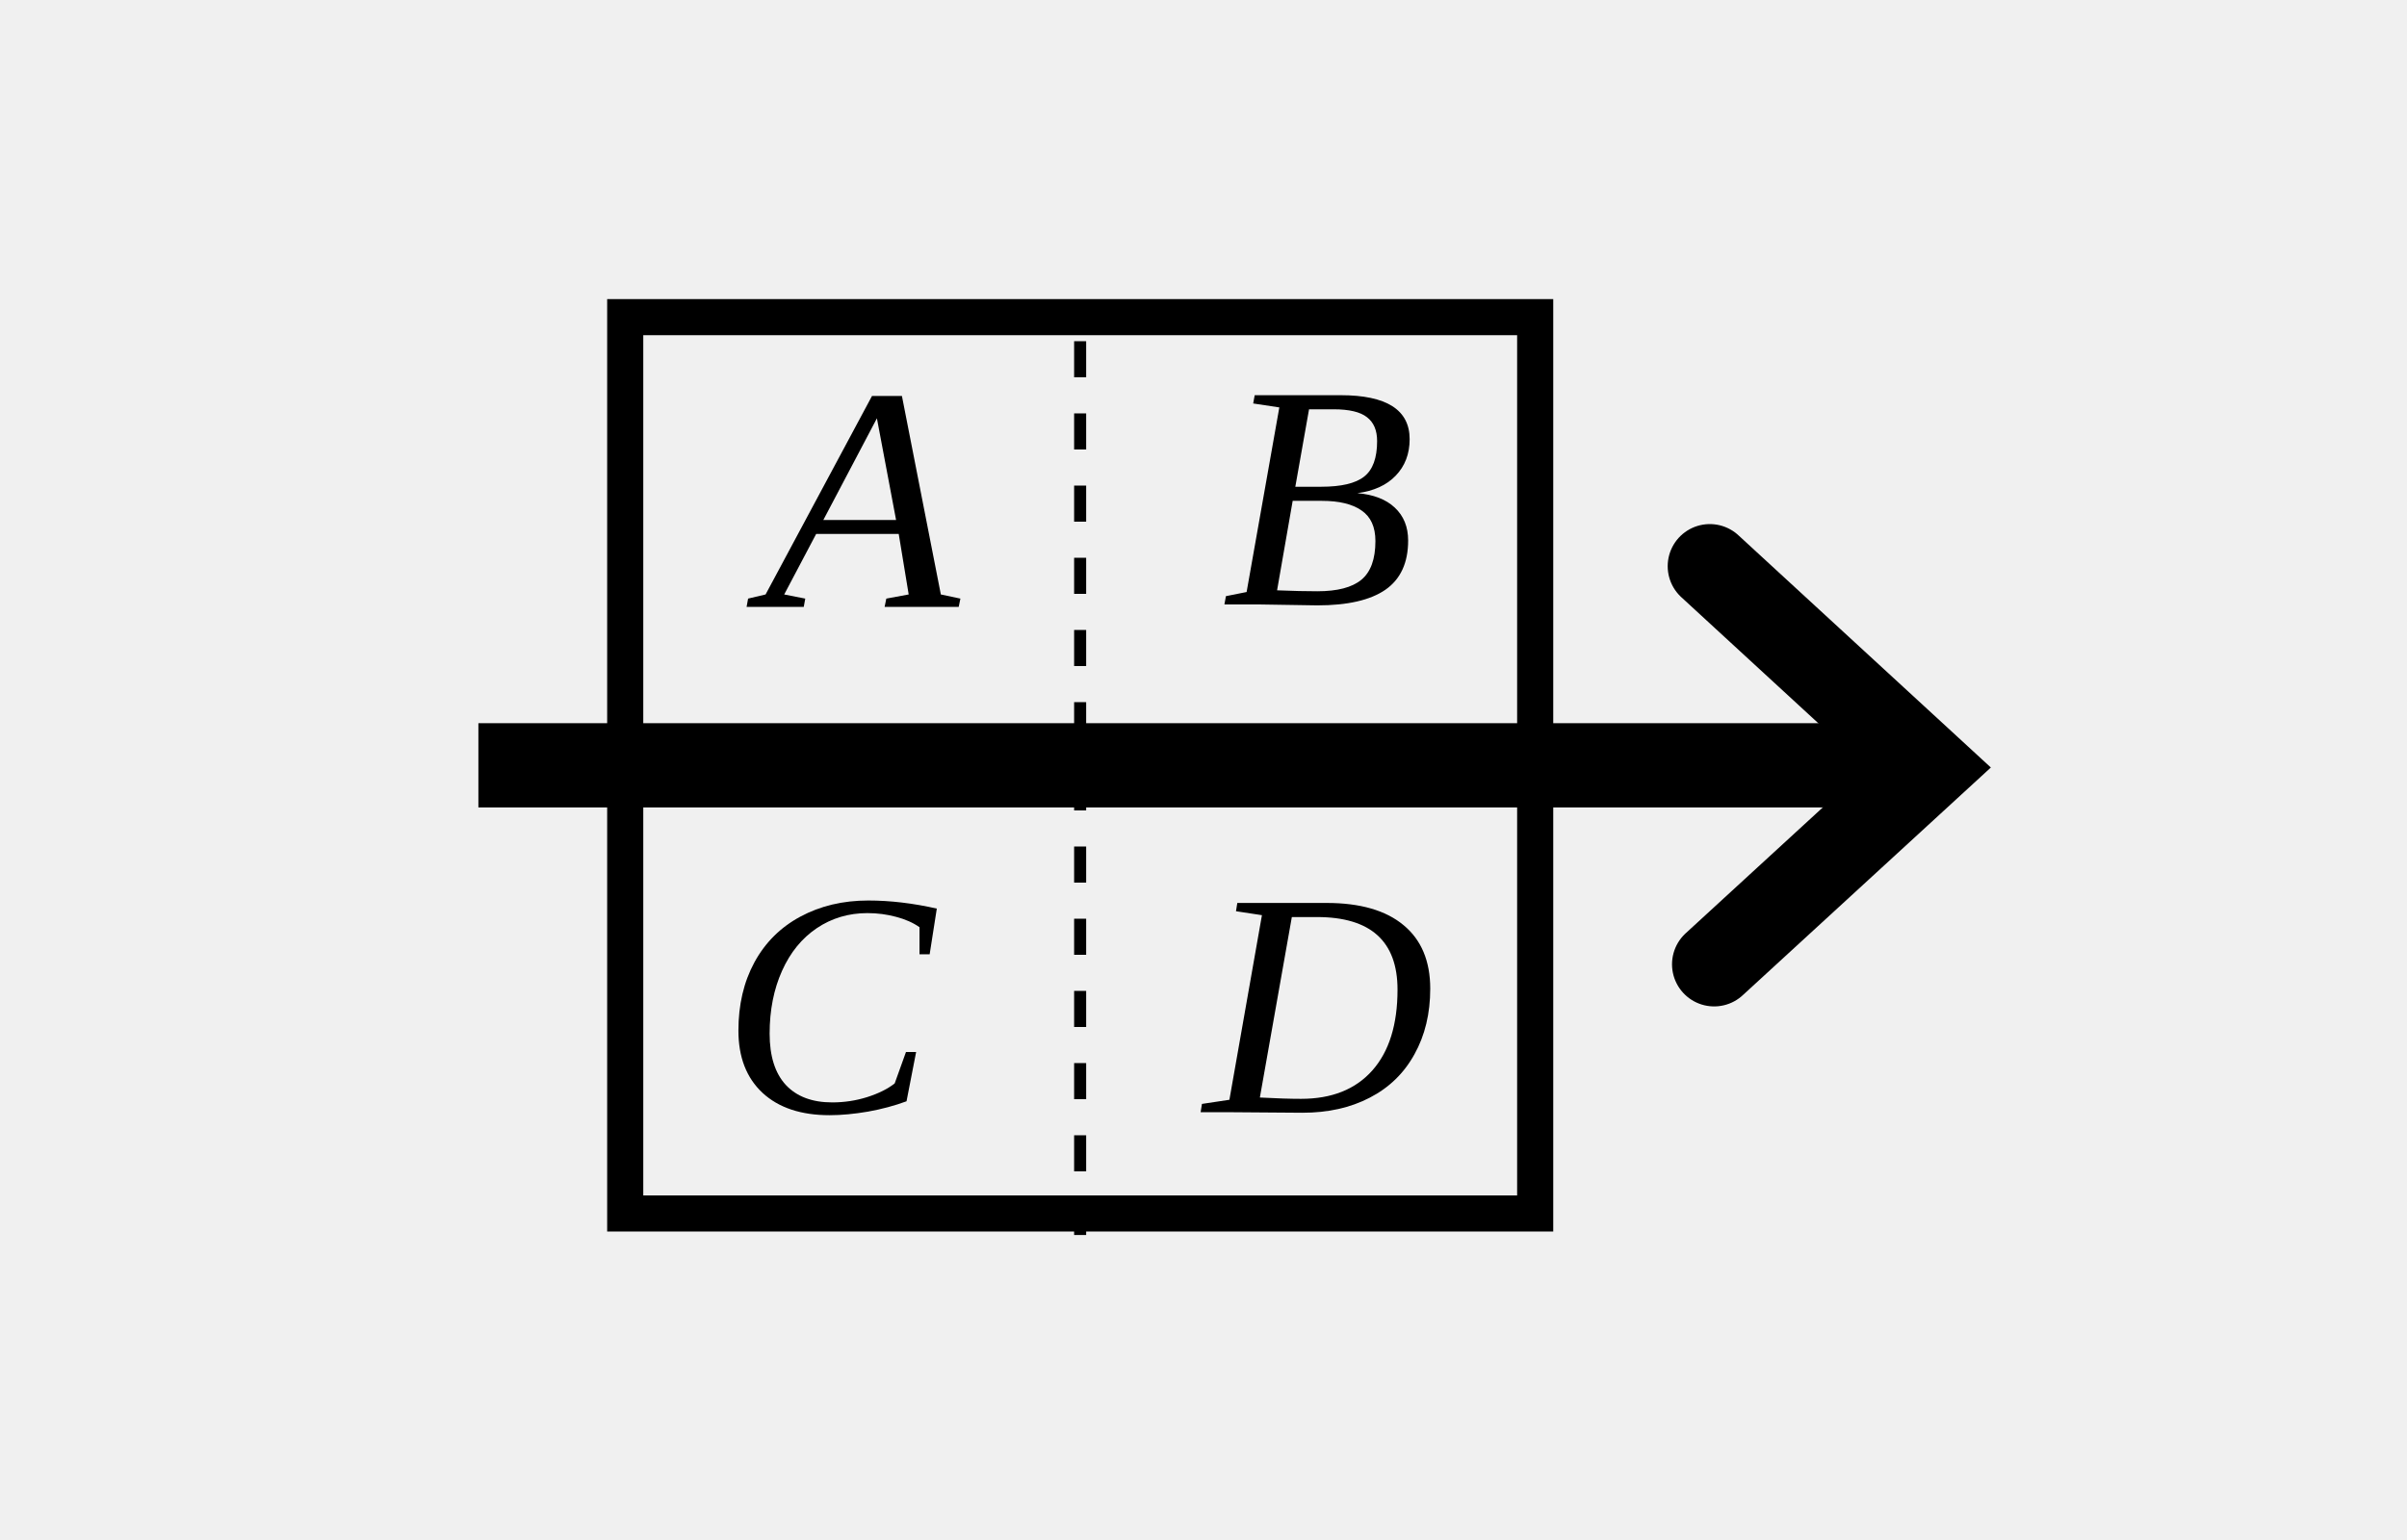
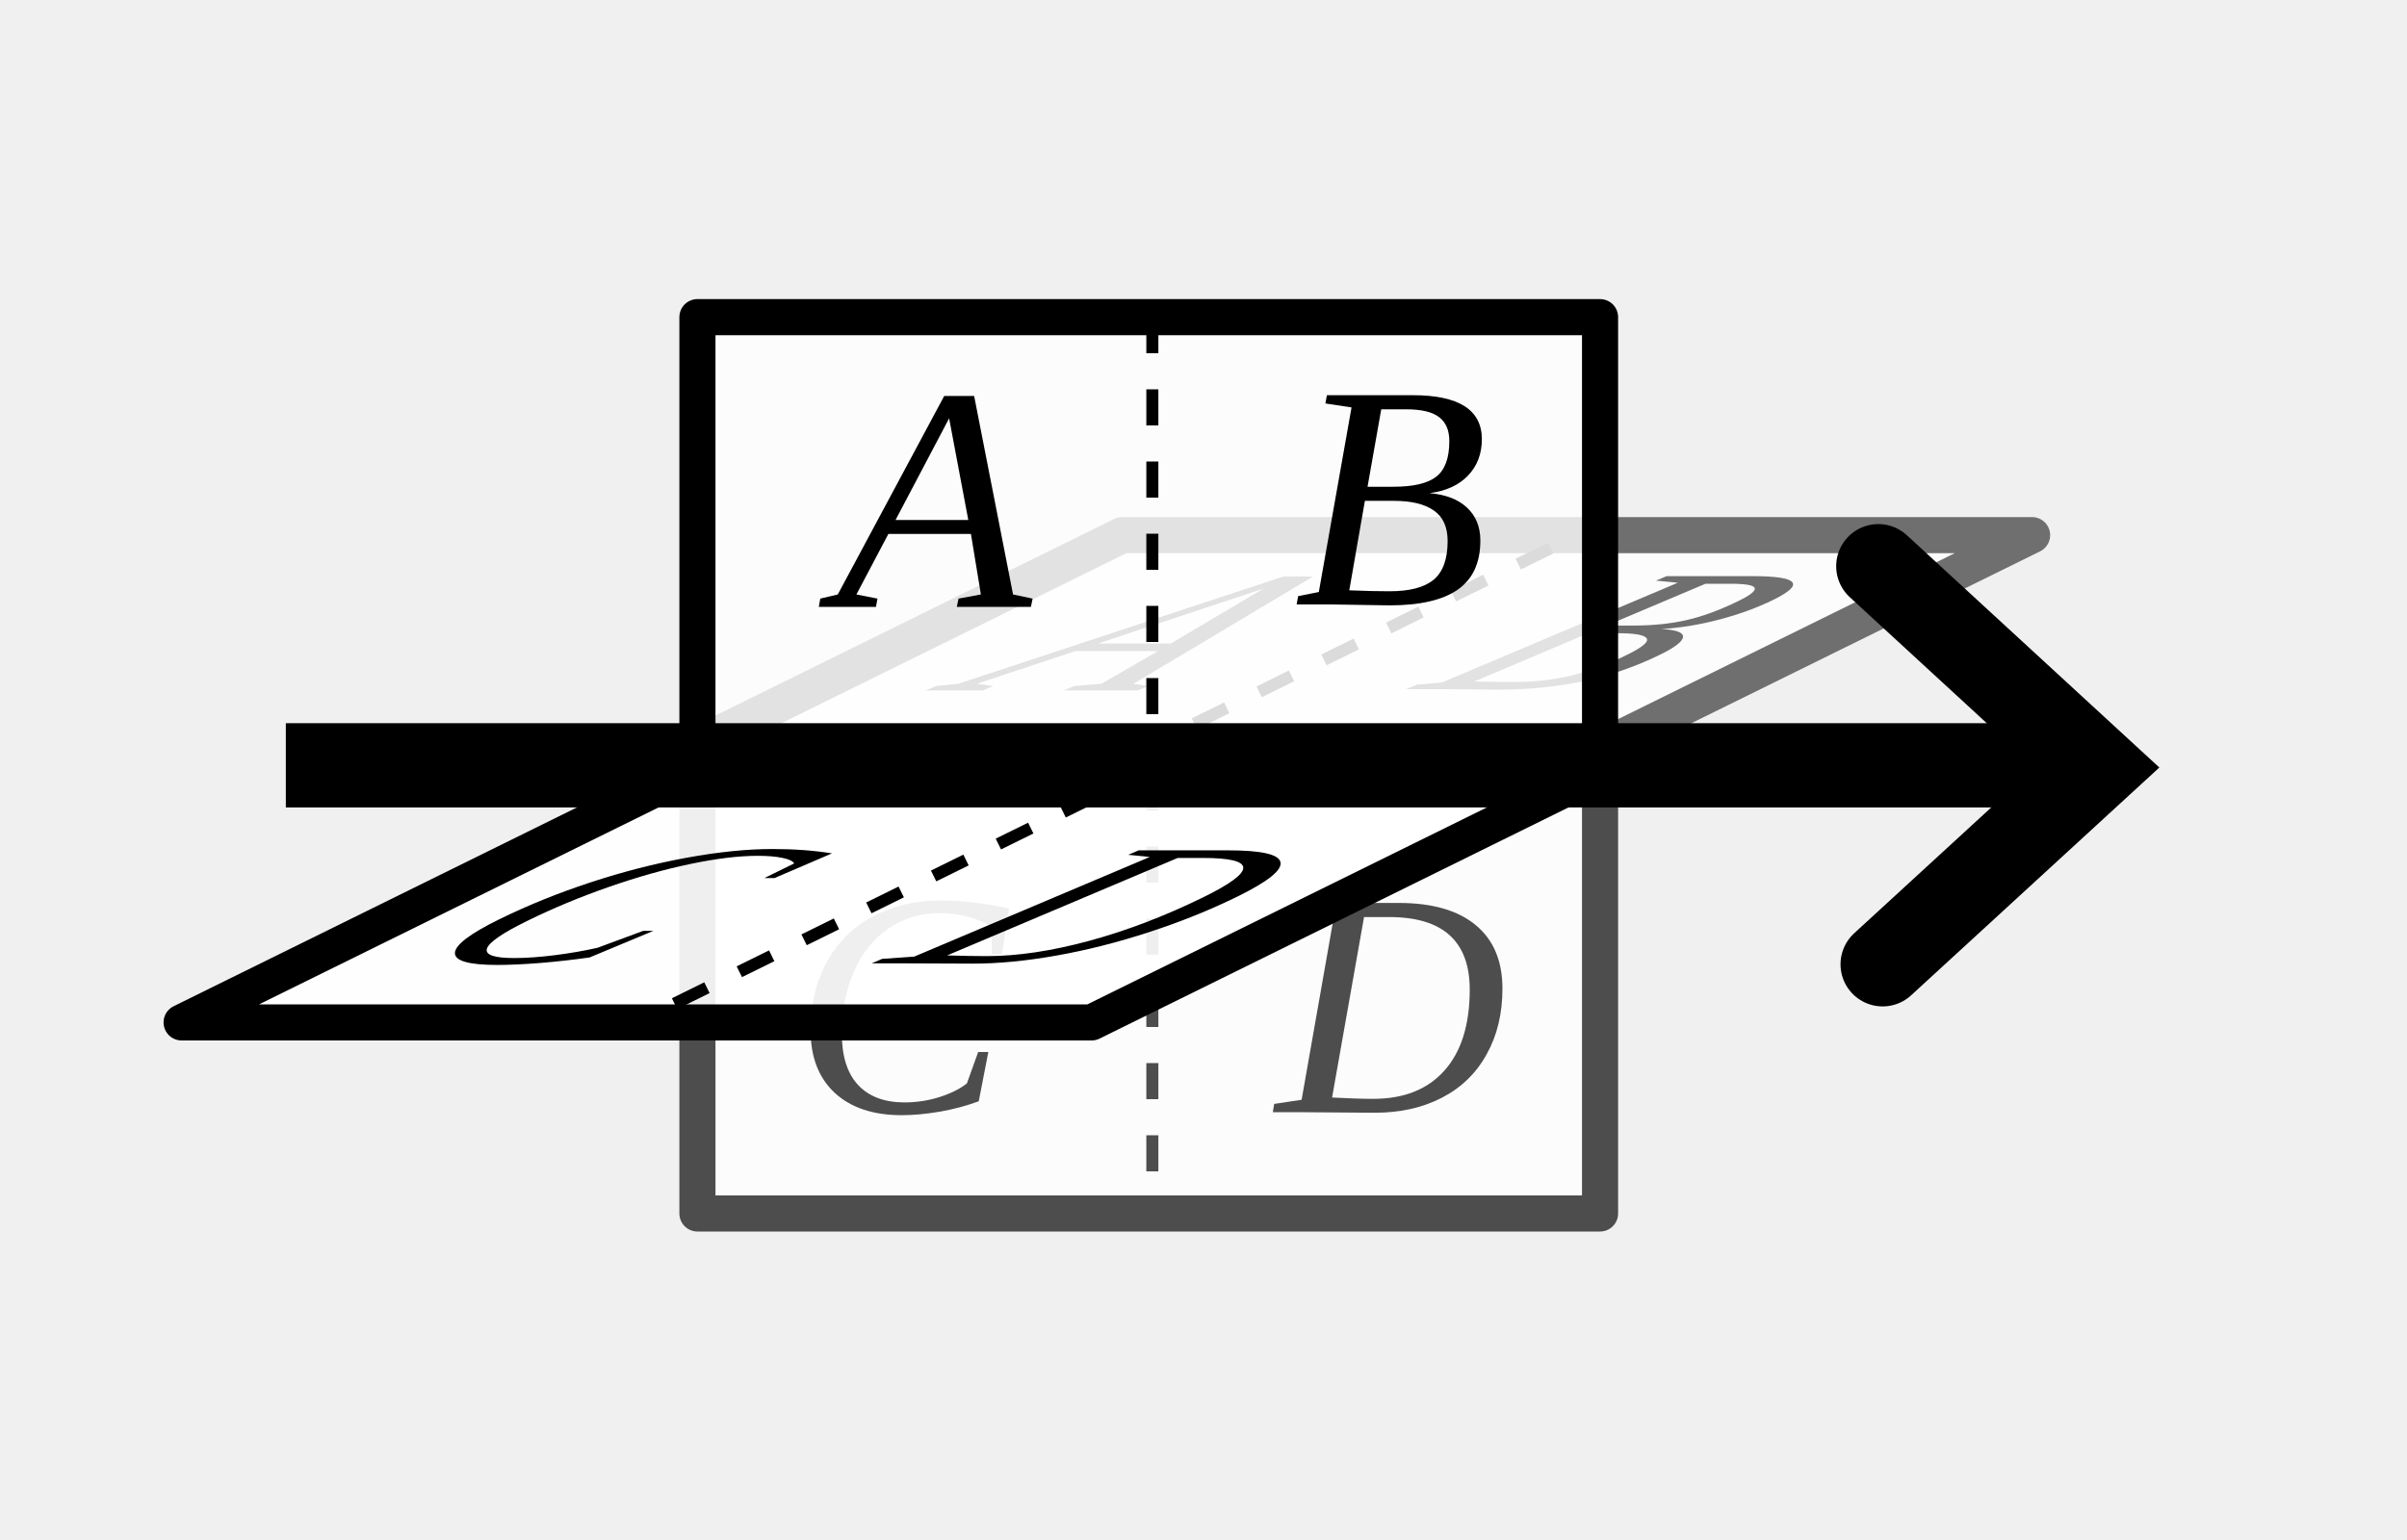
<svg xmlns="http://www.w3.org/2000/svg" height="128" width="200">
-   <g fill="none" stroke="#000">
-     <path d="m39.75 63.61h118.42" stroke-width="7" />
-     <path d="m89.75 28.36v74.29" stroke-dasharray="3 3" />
-     <path d="m51.95 26.36h75.61v74.5h-75.61z" stroke-width="3" />
-     <path d="m142.07 47.06 18.18 16.73-17.82 16.36" stroke-linecap="round" stroke-width="7" />
+   <g transform="translate(6)">
+     <path d="m126.95 64v36.86h-75v-36.86z" style="fill:#fff;fill-opacity:.8;stroke:#4d4d4d;stroke-width:3;stroke-linecap:round;stroke-linejoin:round" />
+     <g fill="#4d4d4d" font-family="Times New Roman" font-size="7.38" font-style="italic">
+       <text x="59.87" y="92.44">
+         <tspan fill="#4d4d4d" font-size="26.56" x="59.87" y="92.44">C</tspan>
+       </text>
+       <text x="100.06" y="92.44">
+         <tspan fill="#4d4d4d" font-size="26.56" x="100.06" y="92.44">D</tspan>
+       </text>
+     </g>
+     <path d="m89.75 64.36v36.29" fill="none" stroke="#4d4d4d" stroke-dasharray="3 3" />
  </g>
-   <g font-family="Times New Roman" font-size="7.38" font-style="italic">
+   <path d="m93.24 44.48h75.61l-39.61 19.53-74.51-.54z" fill="#fff" fill-opacity=".8" stroke="#6f6f6f" stroke-linejoin="round" stroke-width="3" />
+   <path d="m128.84 45.56-36.01 17.76" fill="none" stroke="#4d4d4d" stroke-dasharray="3 3" />
+   <g fill="#6f6f6f" font-family="Times New Roman" font-size="7.38" font-style="italic" transform="matrix(1 0 -1.1 .54 70.36 30.15)">
    <text x="63.49" y="50.44">
-       <tspan font-size="26.56" x="63.49" y="50.44">A</tspan>
+       <tspan fill="#6f6f6f" font-size="26.56" x="63.49" y="50.44">A</tspan>
    </text>
    <text x="101.49" y="50.24">
-       <tspan font-size="26.56" x="101.49" y="50.24">B</tspan>
-     </text>
-     <text x="59.87" y="92.44">
-       <tspan font-size="26.56" x="59.87" y="92.44">C</tspan>
-     </text>
-     <text x="100.06" y="92.44">
-       <tspan font-size="26.56" x="100.06" y="92.44">D</tspan>
+       <tspan fill="#6f6f6f" font-size="26.56" x="101.49" y="50.24">B</tspan>
    </text>
  </g>
+   <g transform="translate(4)">
+     <path d="m130.38 63.44-43.68 21.54h-75.61l43.99-21.69z" fill="#fff" fill-opacity=".91" stroke="#000" stroke-linejoin="round" stroke-width="3" />
+     <path d="m92.41 63.52-45.49 22.43" fill="none" stroke="#000" stroke-dasharray="3 3" />
+     <g font-family="Times New Roman" font-size="7.38" font-style="italic" transform="matrix(1 0 -1.1 .54 70.36 30.15)">
+       <text x="59.87" y="92.44">
+         <tspan font-size="26.56" x="59.87" y="92.44">C</tspan>
+       </text>
+       <text x="100.06" y="92.44">
+         <tspan font-size="26.56" x="100.06" y="92.44">D</tspan>
+       </text>
+     </g>
+   </g>
+   <g transform="translate(6)">
+     <path d="m51.95 26.36h75v36.64h-75z" style="fill:#fff;fill-opacity:.8;stroke:#000;stroke-width:3;stroke-linecap:round;stroke-linejoin:round" />
+     <g font-family="Times New Roman" font-size="7.38" font-style="italic">
+       <text x="63.49" y="50.44">
+         <tspan font-size="26.56" x="63.49" y="50.44">A</tspan>
+       </text>
+       <text x="101.49" y="50.24">
+         <tspan font-size="26.56" x="101.49" y="50.24">B</tspan>
+       </text>
+     </g>
+     <path d="m89.75 26.36v36.29" fill="none" stroke="#000" stroke-dasharray="3 3" />
+   </g>
+   <g fill="none" stroke="#000" stroke-width="7">
+     <path d="m156.07 47.06 18.18 16.73-17.82 16.36" stroke-linecap="round" />
+     <path d="m23.75 63.61h146.42" />
+   </g>
</svg>
